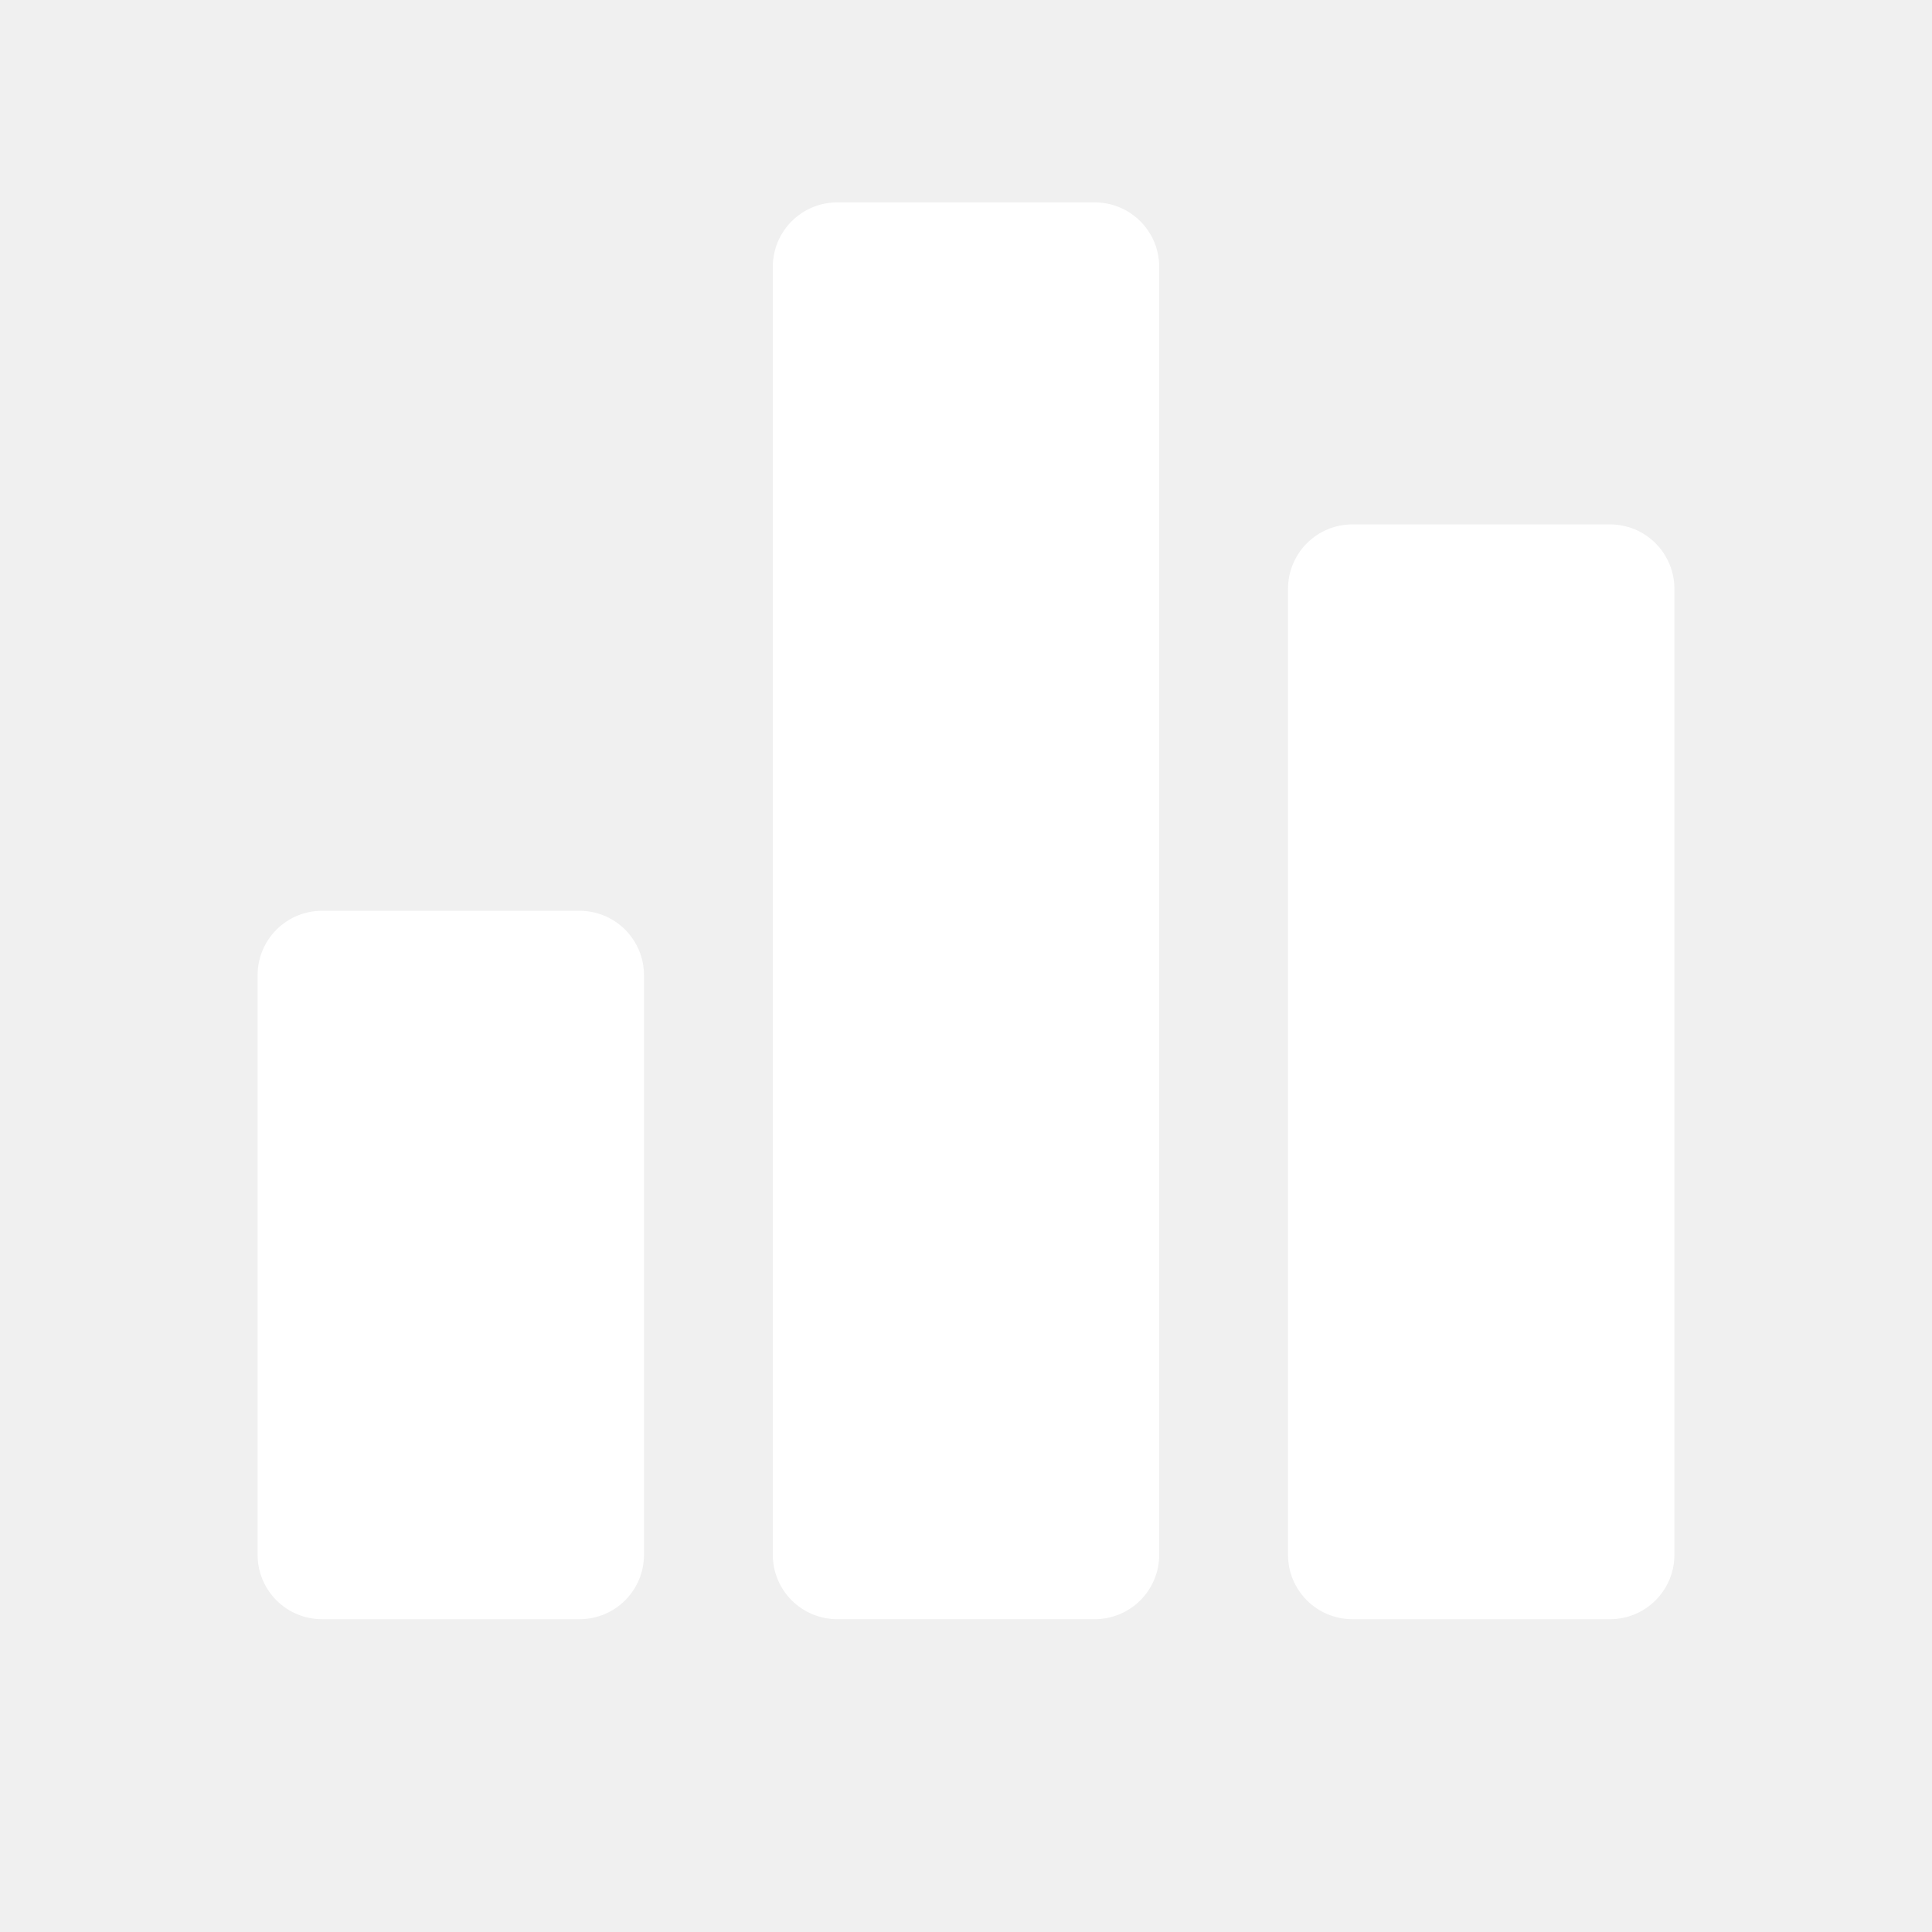
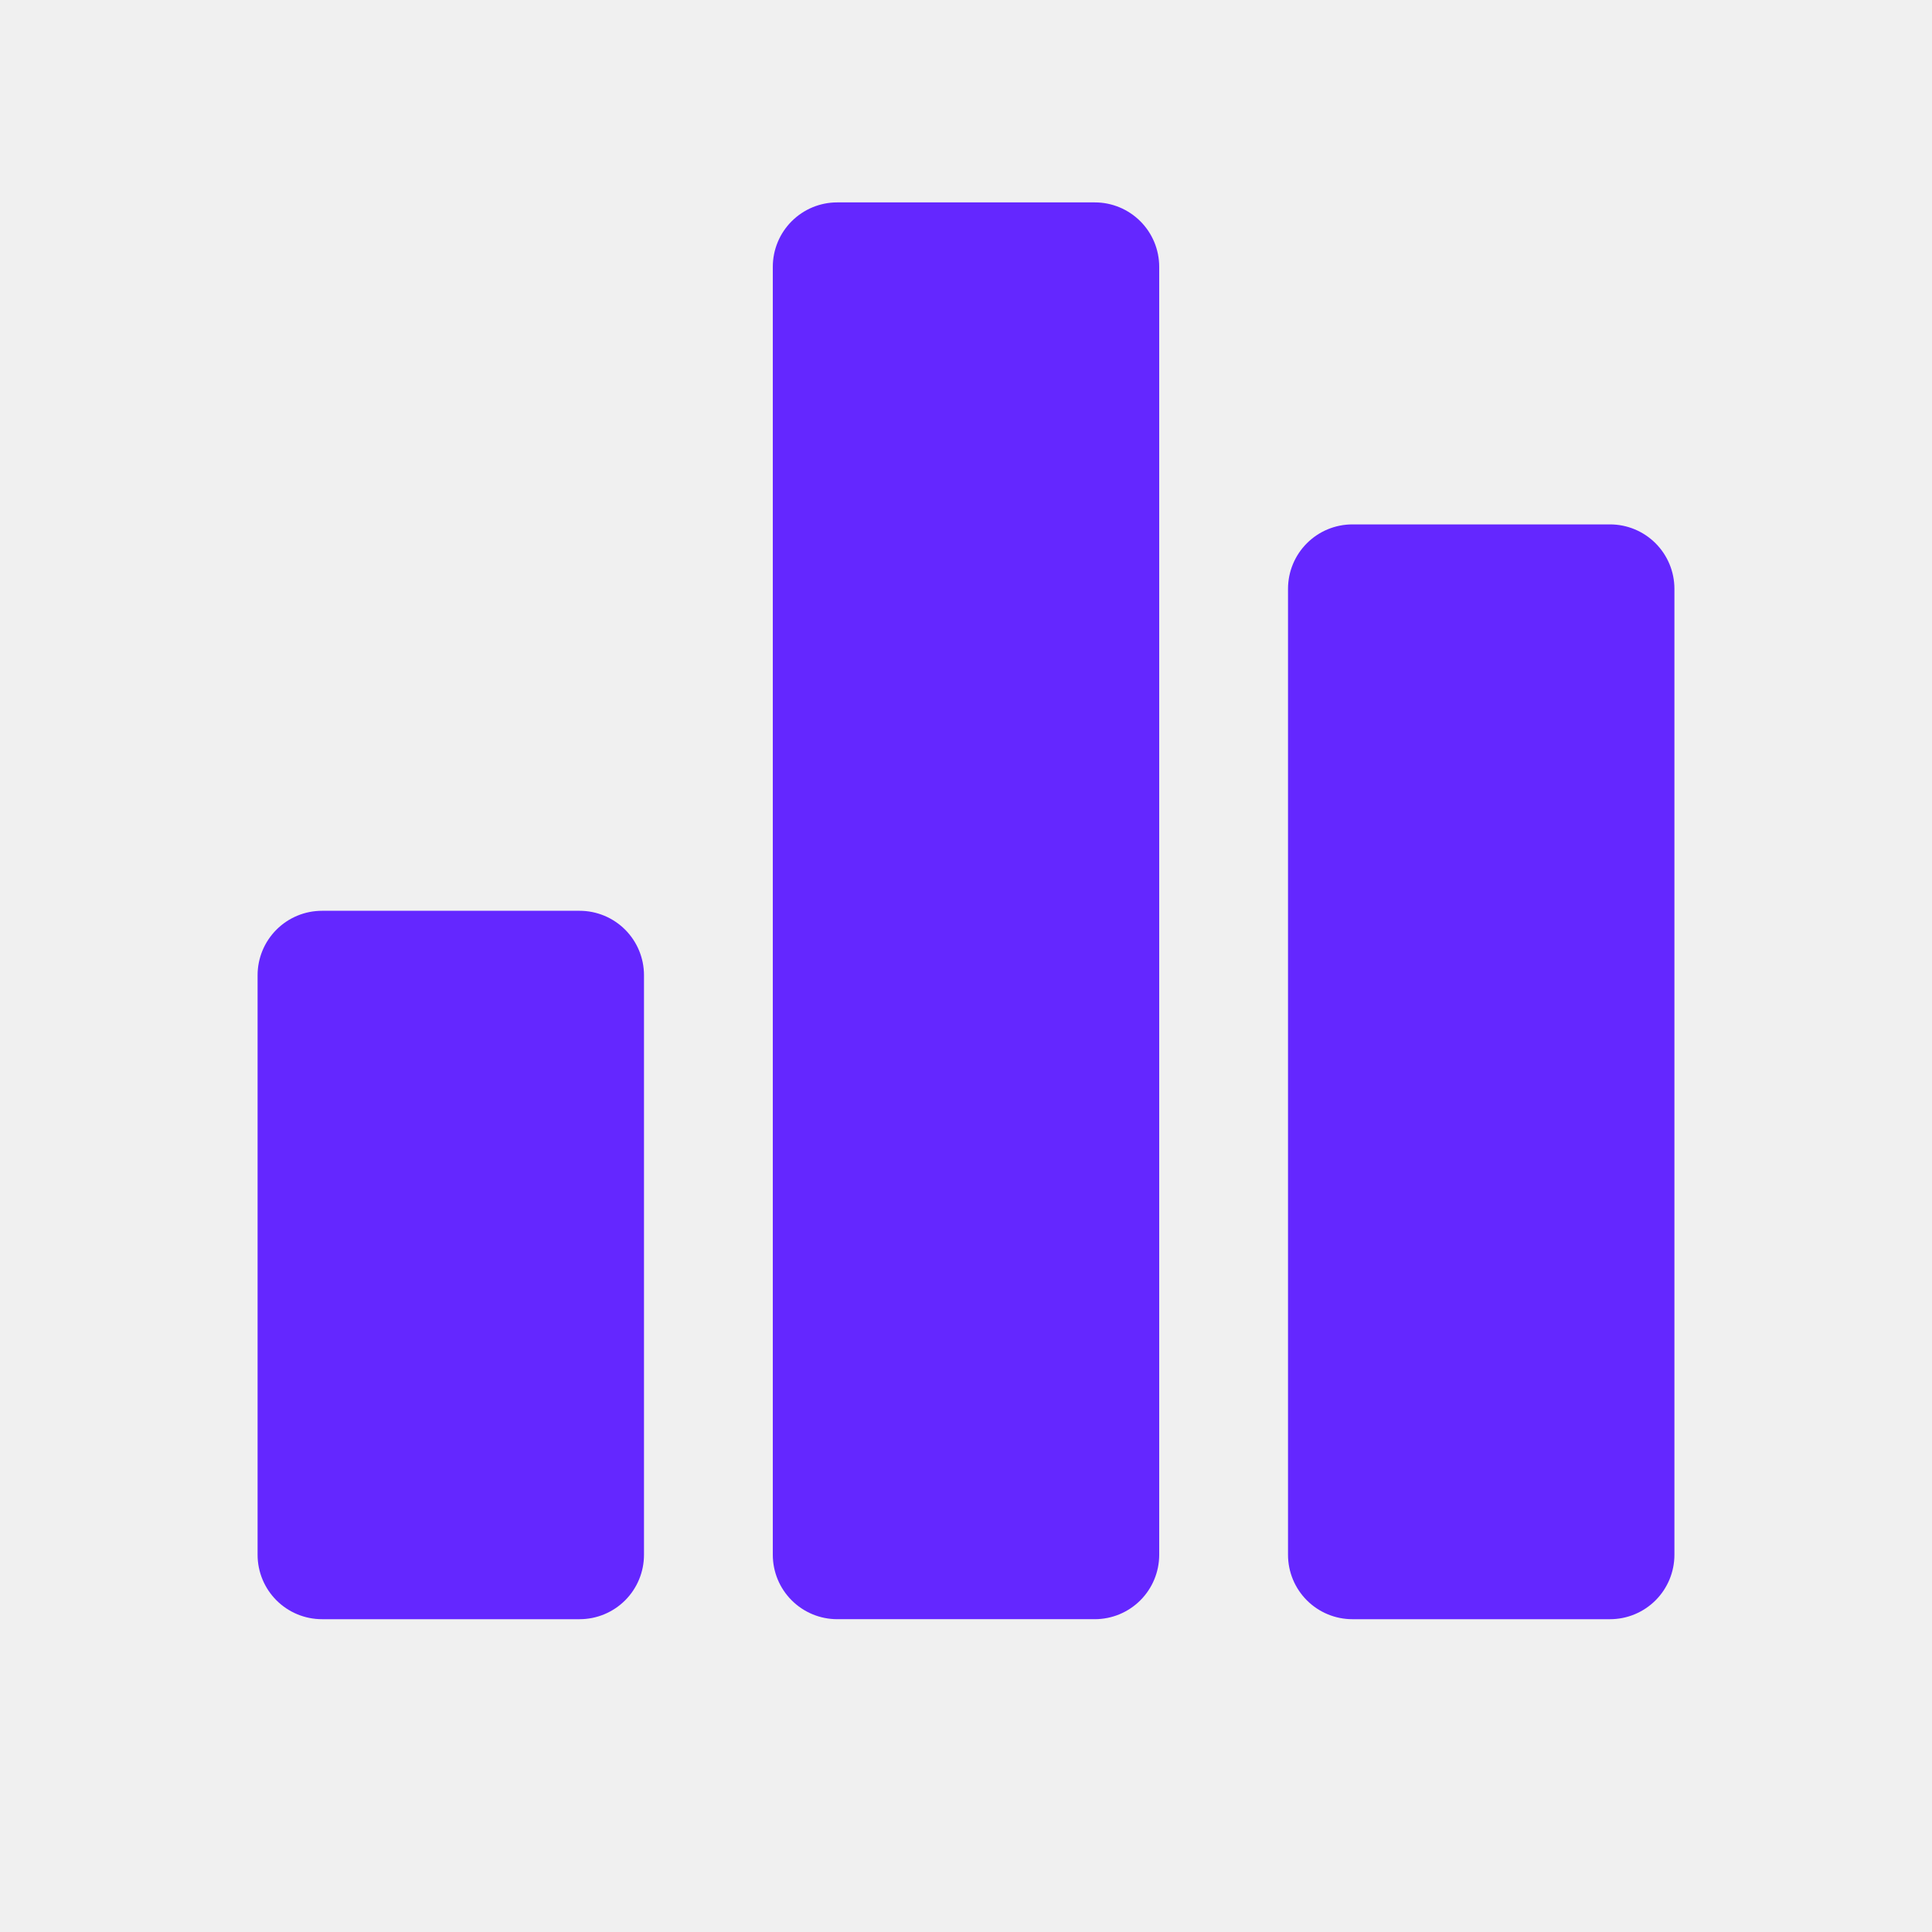
- <svg xmlns="http://www.w3.org/2000/svg" fill="white" width="700pt" height="700pt" version="1.1" viewBox="0 0 700 600">
+ <svg xmlns="http://www.w3.org/2000/svg" fill="#6427FF" width="700pt" height="700pt" version="1.1" viewBox="0 0 700 600">
  <path d="m233.33 303.33v210c0 6.191-2.457 12.125-6.832 16.5s-10.312 6.836-16.5 6.836h-93.332c-6.191 0-12.125-2.461-16.5-6.836s-6.836-10.309-6.836-16.5v-210c0-6.188 2.461-12.121 6.836-16.496 4.375-4.379 10.309-6.836 16.5-6.836h93.332c6.188 0 12.125 2.457 16.5 6.836 4.375 4.375 6.832 10.309 6.832 16.496zm163.34-280h-93.336c-6.188 0-12.121 2.461-16.496 6.836-4.379 4.375-6.836 10.309-6.836 16.5v466.66c0 6.191 2.457 12.125 6.836 16.5 4.375 4.375 10.309 6.836 16.496 6.836h93.336c6.188 0 12.121-2.461 16.496-6.836 4.379-4.375 6.836-10.309 6.836-16.5v-466.66c0-6.191-2.457-12.125-6.836-16.5-4.375-4.375-10.309-6.836-16.496-6.836zm186.67 116.67h-93.336c-6.188 0-12.125 2.457-16.5 6.836-4.375 4.375-6.832 10.309-6.832 16.496v350c0 6.191 2.457 12.125 6.832 16.5s10.312 6.836 16.5 6.836h93.332c6.191 0 12.125-2.461 16.5-6.836s6.836-10.309 6.836-16.5v-350c0-6.188-2.461-12.121-6.836-16.496-4.375-4.379-10.309-6.836-16.5-6.836z" />
</svg>
